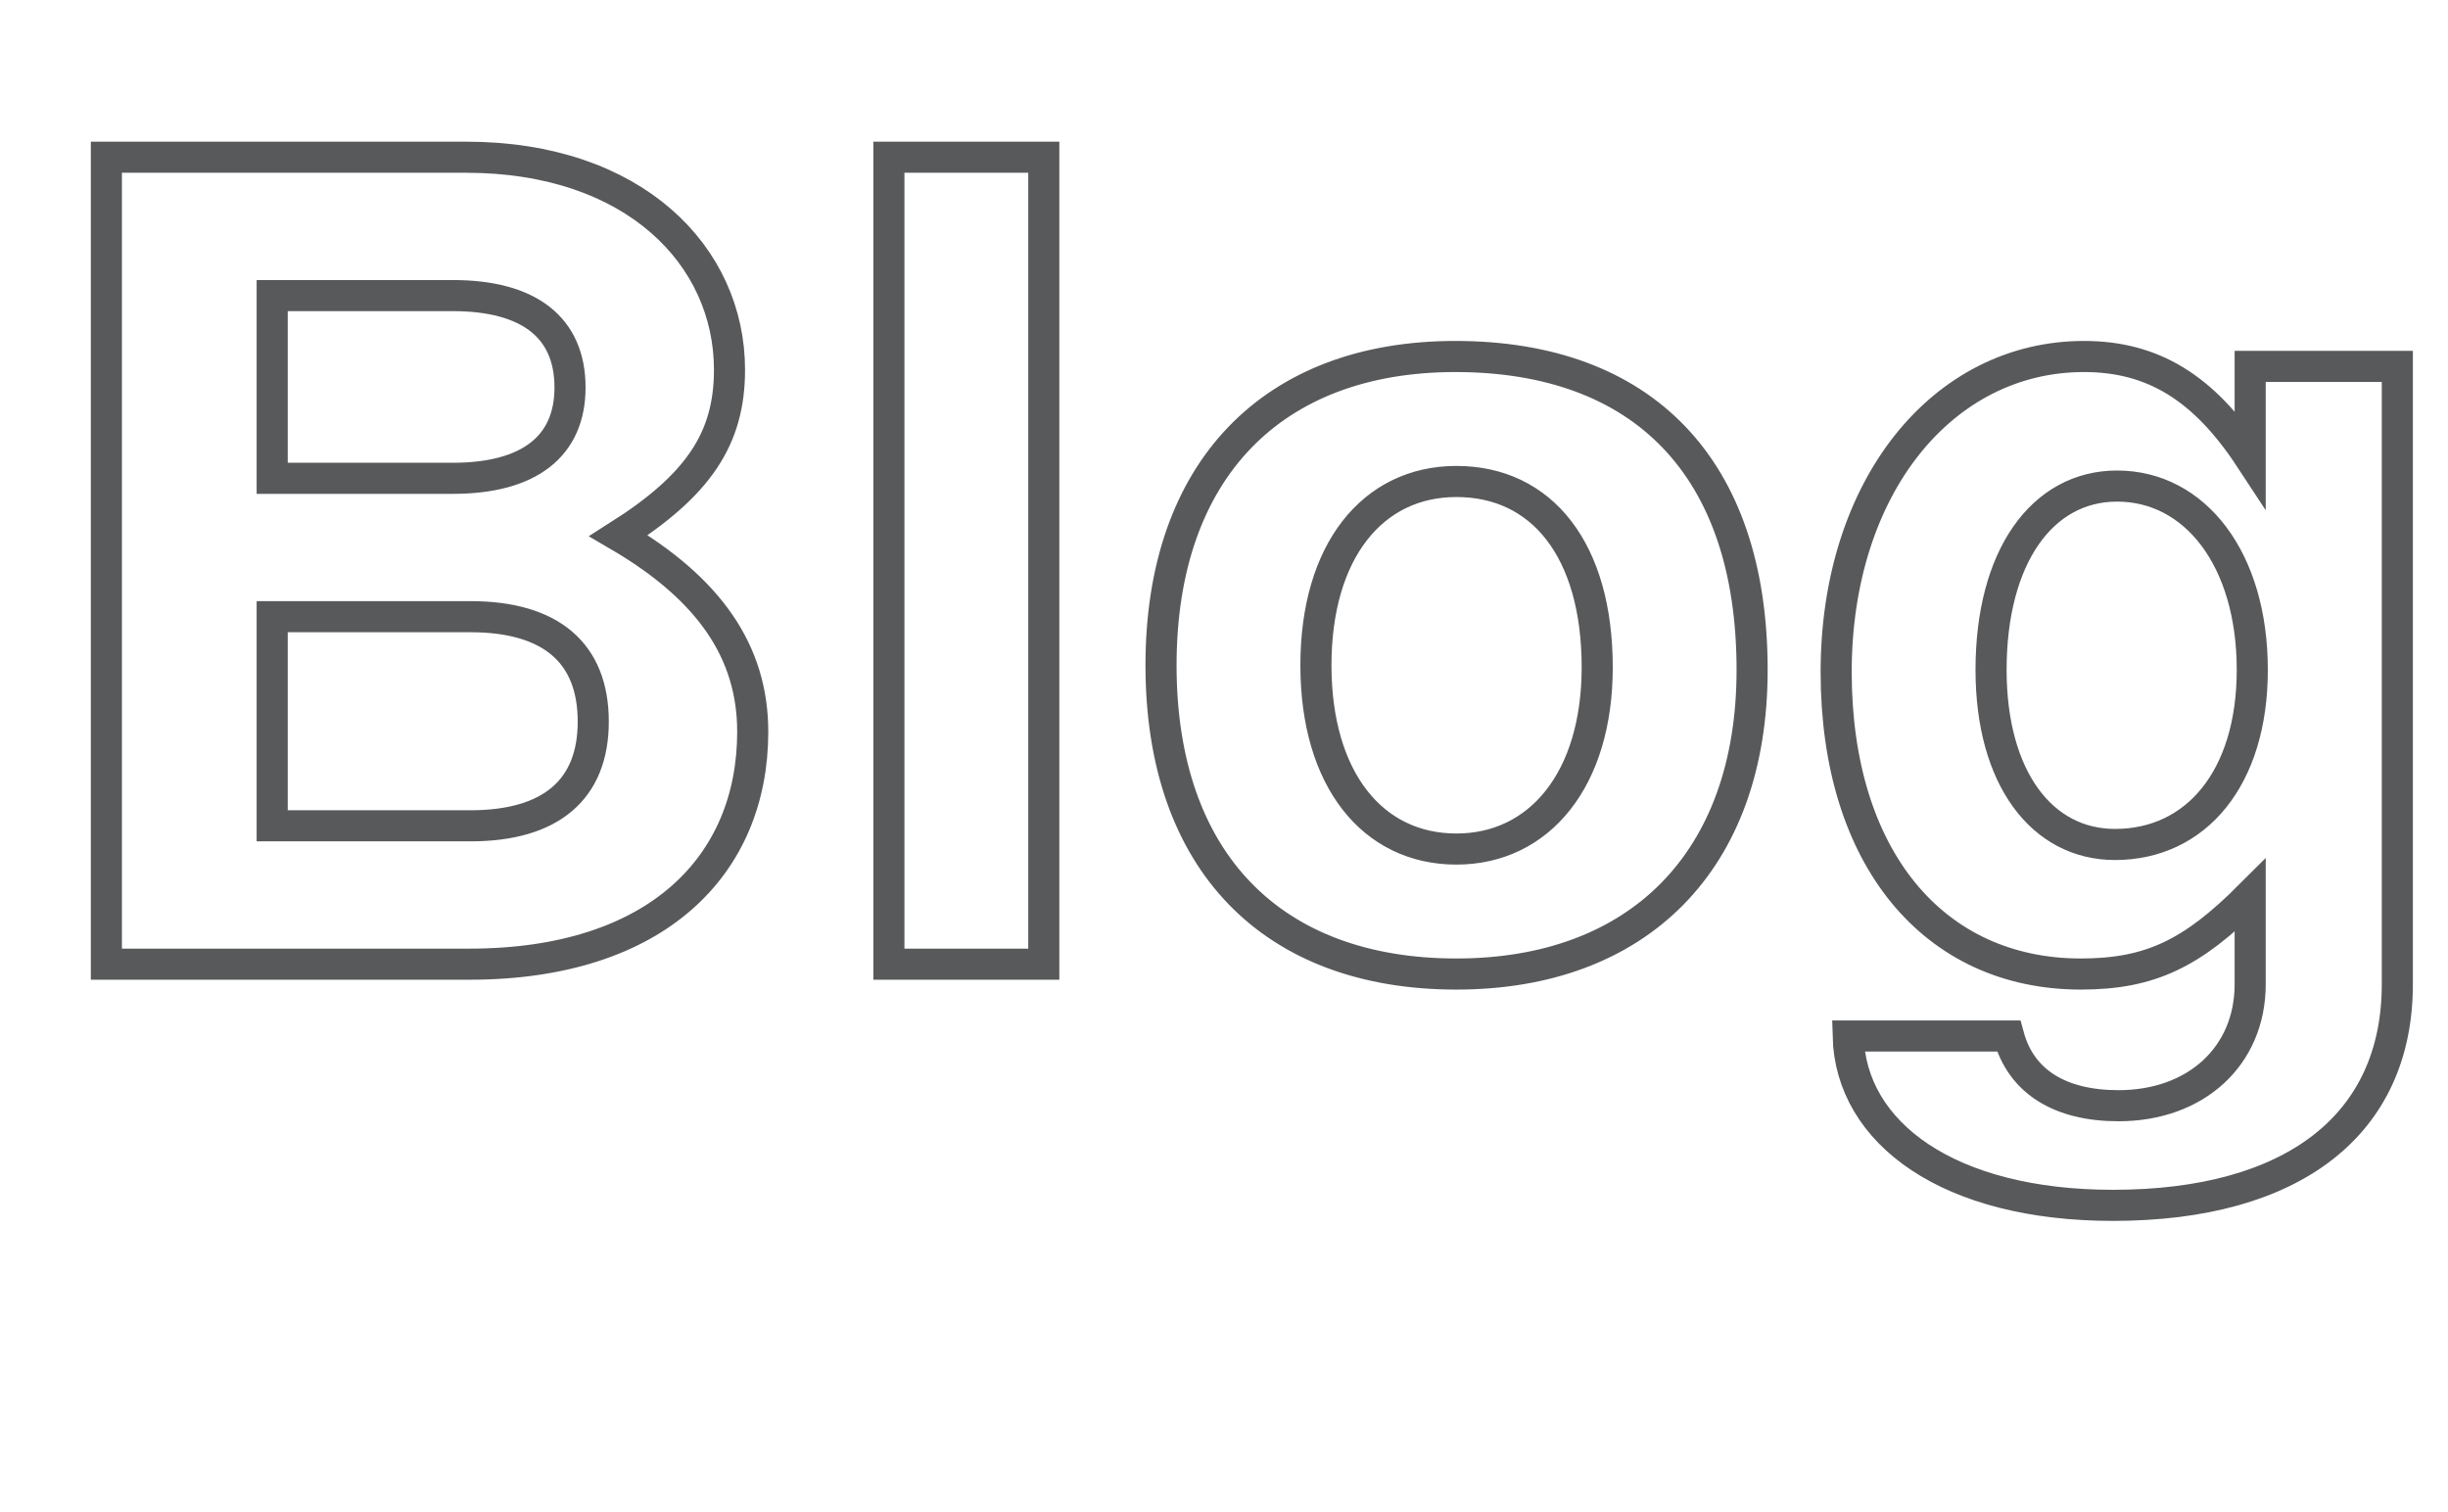
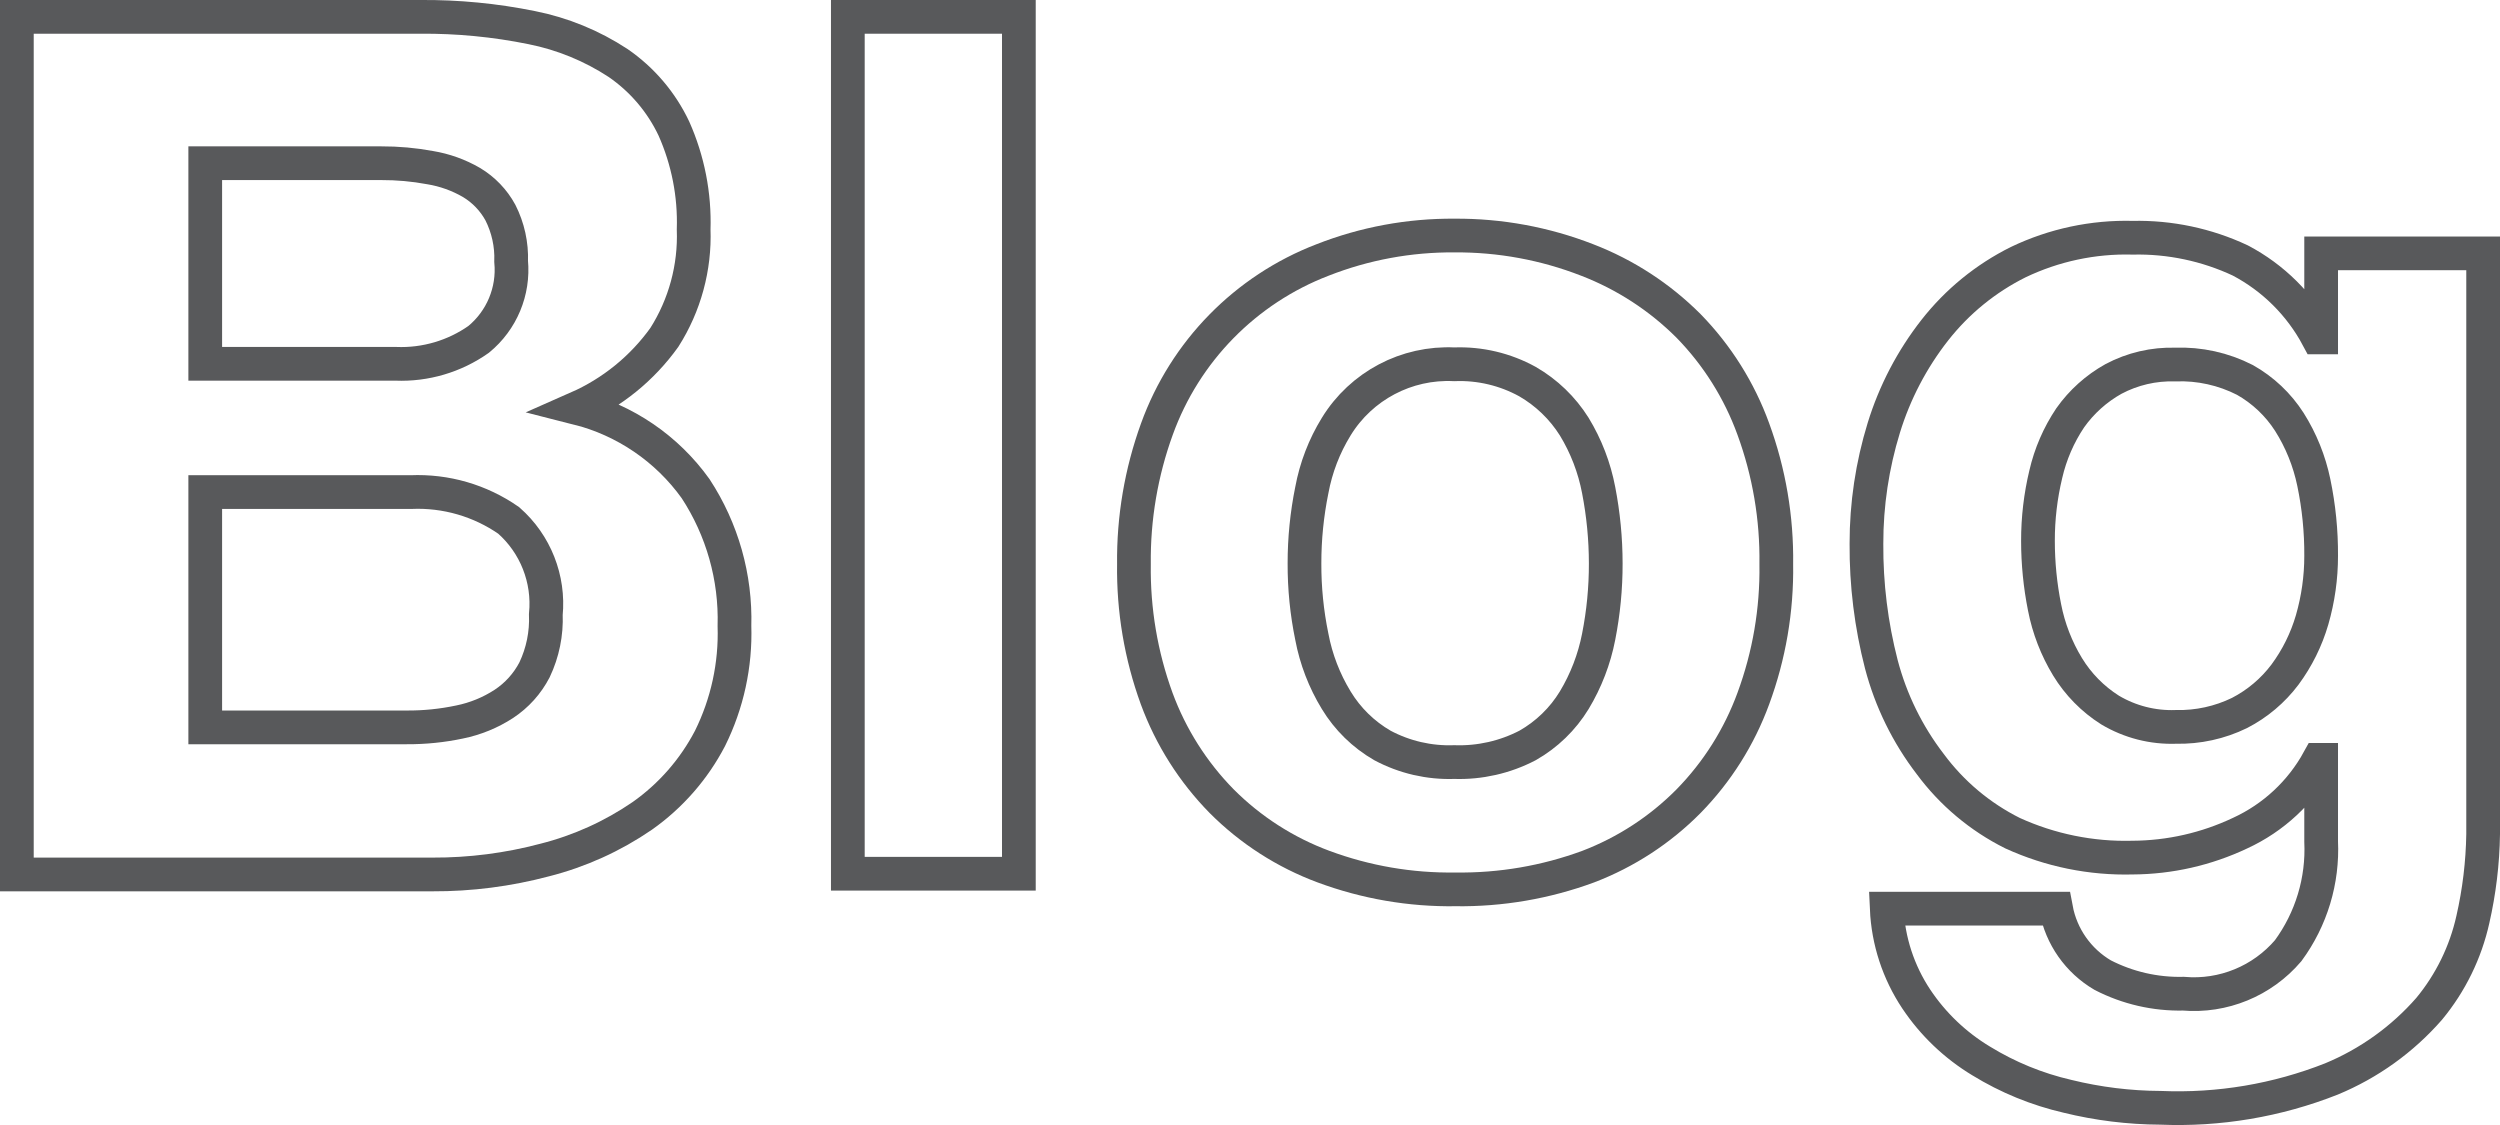
- <svg xmlns="http://www.w3.org/2000/svg" viewBox="0 0 108.65 67.1">
+ <svg xmlns="http://www.w3.org/2000/svg" viewBox="0 0 102.32 46.03">
  <g id="Layer_2" data-name="Layer 2">
    <g id="Layer_1-2" data-name="Layer 1">
-       <text transform="translate(0.69 42.79)" font-size="49.12" fill="none" stroke="#58595b" stroke-miterlimit="10" stroke-width="1.38" font-family="HelveticaNeue-Bold, Helvetica Neue" font-weight="700">Blog</text>
+       <path d="M17.2.69a22.05,22.05,0,0,1,4.56.44A10,10,0,0,1,25.3,2.58a6.77,6.77,0,0,1,2.28,2.68,9.41,9.41,0,0,1,.81,4.13,7.72,7.72,0,0,1-1.2,4.42,8.69,8.69,0,0,1-3.56,2.89A8.52,8.52,0,0,1,28.47,20a9.75,9.75,0,0,1,1.59,5.62,9.67,9.67,0,0,1-1,4.6,8.93,8.93,0,0,1-2.77,3.17,12.47,12.47,0,0,1-4,1.81,17.62,17.62,0,0,1-4.59.59H.69V.69Zm-1,14.2a5.5,5.5,0,0,0,3.39-1,3.68,3.68,0,0,0,1.33-3.19,4.1,4.1,0,0,0-.44-2,3.25,3.25,0,0,0-1.18-1.23,5,5,0,0,0-1.7-.61,10.75,10.75,0,0,0-2-.18H8.4v8.21Zm.45,14.88a10.14,10.14,0,0,0,2.16-.22,5.23,5.23,0,0,0,1.81-.74,3.72,3.72,0,0,0,1.26-1.4,4.83,4.83,0,0,0,.46-2.26,4.54,4.54,0,0,0-1.52-3.85,6.51,6.51,0,0,0-4-1.16H8.4v9.63Z" fill="none" stroke="#58595b" stroke-miterlimit="10" stroke-width="1.38" />
+       <path d="M41.7.69V35.76h-7V.69Z" fill="none" stroke="#58595b" stroke-miterlimit="10" stroke-width="1.38" />
+       <path d="M47.35,17.56a11.66,11.66,0,0,1,6.78-6.92,14.47,14.47,0,0,1,5.4-1,14.67,14.67,0,0,1,5.43,1,11.93,11.93,0,0,1,4.15,2.7,11.8,11.8,0,0,1,2.65,4.22,15.46,15.46,0,0,1,.94,5.53,15.22,15.22,0,0,1-.94,5.5,11.8,11.8,0,0,1-2.65,4.2A11.61,11.61,0,0,1,65,35.47a15.09,15.09,0,0,1-5.43.93,14.88,14.88,0,0,1-5.4-.93A11.58,11.58,0,0,1,50,32.79a11.82,11.82,0,0,1-2.66-4.2,15.44,15.44,0,0,1-.93-5.5A15.69,15.69,0,0,1,47.35,17.56Zm6.34,8.5a7.75,7.75,0,0,0,1,2.6,5.32,5.32,0,0,0,1.89,1.85,5.81,5.81,0,0,0,2.94.68,6.05,6.05,0,0,0,3-.68,5.3,5.3,0,0,0,1.91-1.85,8,8,0,0,0,1-2.6,15.34,15.34,0,0,0,.29-3,15.81,15.81,0,0,0-.29-3,7.8,7.8,0,0,0-1-2.6,5.52,5.52,0,0,0-1.91-1.84,5.74,5.74,0,0,0-3-.71,5.36,5.36,0,0,0-4.83,2.55,7.59,7.59,0,0,0-1,2.6,15,15,0,0,0-.3,3A14.6,14.6,0,0,0,53.69,26.06Z" fill="none" stroke="#58595b" stroke-miterlimit="10" stroke-width="1.38" />
+       <path d="M101.21,37.63a8.7,8.7,0,0,1-1.79,3.66,10.8,10.8,0,0,1-4,2.87,17.1,17.1,0,0,1-7,1.18,16.26,16.26,0,0,1-3.8-.47,11.83,11.83,0,0,1-3.54-1.45,8.42,8.42,0,0,1-2.65-2.53,7.26,7.26,0,0,1-1.21-3.7h6.93a4,4,0,0,0,1.91,2.72,6.87,6.87,0,0,0,3.3.76,5.07,5.07,0,0,0,4.29-1.76A7,7,0,0,0,95,34.44V31.1h-.1a7,7,0,0,1-3.22,3,10.41,10.41,0,0,1-4.4,1,11.12,11.12,0,0,1-4.91-1A9.43,9.43,0,0,1,79,31.27,11.51,11.51,0,0,1,77,27.19a19.27,19.27,0,0,1-.61-4.94,16.05,16.05,0,0,1,.71-4.74,12.4,12.4,0,0,1,2.09-4,10,10,0,0,1,3.41-2.78,10.22,10.22,0,0,1,4.69-1,9.86,9.86,0,0,1,4.4.93,7.61,7.61,0,0,1,3.17,3.15H95V10.37h6.63V34.14A16.89,16.89,0,0,1,101.21,37.63Zm-9.55-8.45a5.46,5.46,0,0,0,1.86-1.57,7.12,7.12,0,0,0,1.11-2.24A9.42,9.42,0,0,0,95,22.75a14.27,14.27,0,0,0-.3-3,7.48,7.48,0,0,0-1-2.48,5.18,5.18,0,0,0-1.82-1.72,5.78,5.78,0,0,0-2.85-.63,5.06,5.06,0,0,0-2.53.59,5.38,5.38,0,0,0-1.77,1.59,6.94,6.94,0,0,0-1,2.31,11.6,11.6,0,0,0-.32,2.73,13.86,13.86,0,0,0,.27,2.72,7.41,7.41,0,0,0,.94,2.43,5.45,5.45,0,0,0,1.74,1.77,4.92,4.92,0,0,0,2.7.69A5.64,5.64,0,0,0,91.66,29.18Z" fill="none" stroke="#58595b" stroke-miterlimit="10" stroke-width="1.38" />
    </g>
  </g>
</svg>
